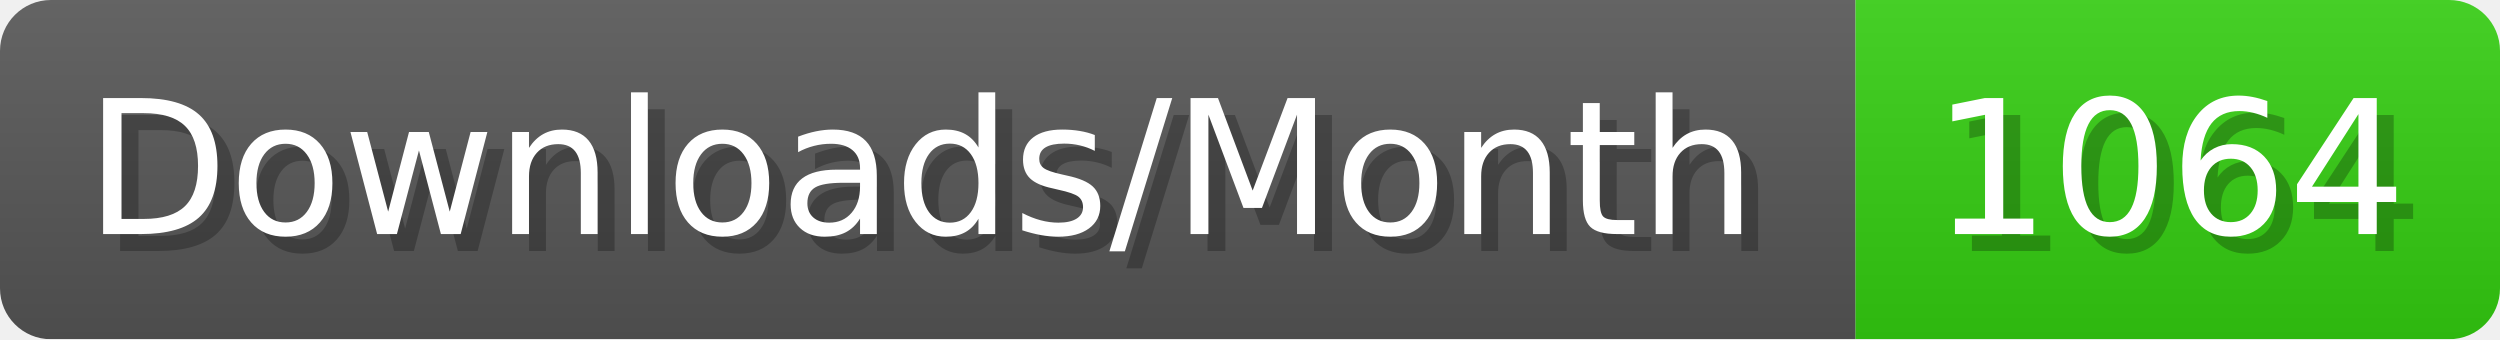
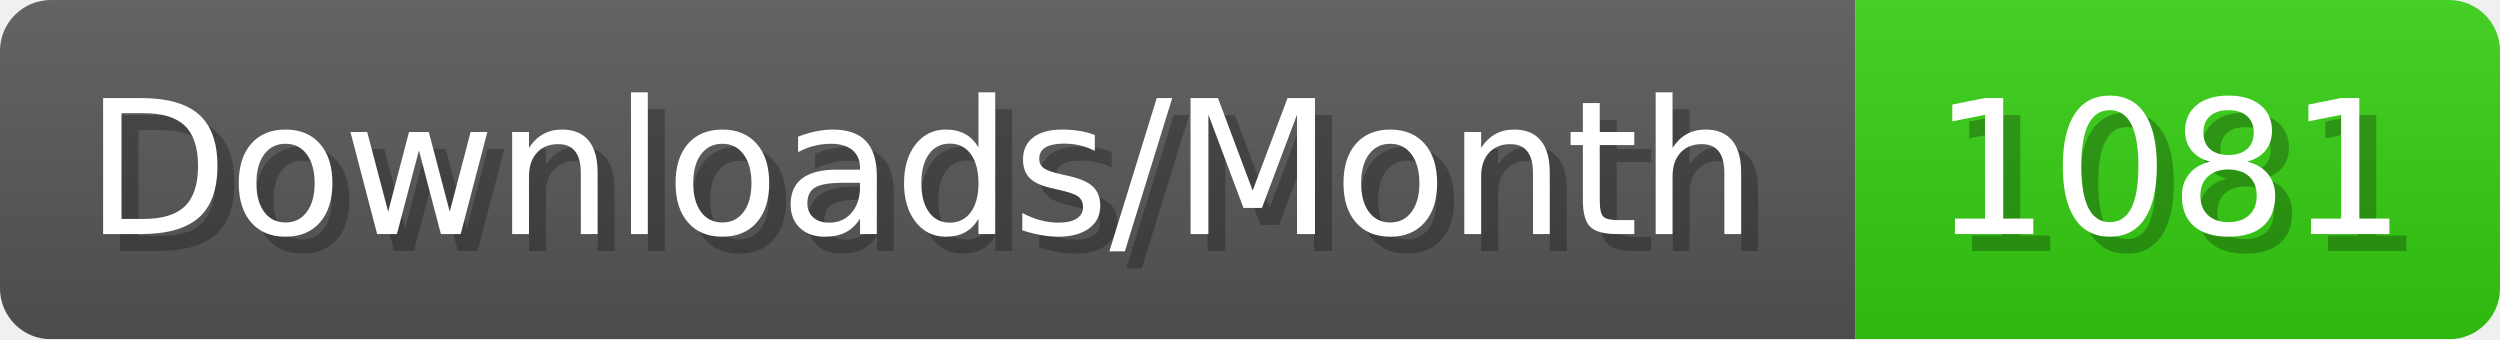
- <svg xmlns="http://www.w3.org/2000/svg" width="147.4" height="20" viewBox="0 0 1474 200" role="img" aria-label="Downloads/Month: 1064">
+ <svg xmlns="http://www.w3.org/2000/svg" width="147.4" height="20" viewBox="0 0 1474 200" role="img" aria-label="Downloads/Month: 1081">
  <linearGradient id="YlXUI" x2="0" y2="100%">
    <stop offset="0" stop-opacity=".1" stop-color="#EEE" />
    <stop offset="1" stop-opacity=".1" />
  </linearGradient>
  <mask id="JHhop">
    <rect width="1474" height="200" rx="30" fill="#FFF" />
  </mask>
  <g mask="url(#JHhop)">
    <rect width="1094" height="200" fill="#555" />
    <rect width="380" height="200" fill="#3C1" x="1094" />
    <rect width="1474" height="200" fill="url(#YlXUI)" />
  </g>
  <g aria-hidden="true" fill="#fff" text-anchor="start" font-family="Verdana,DejaVu Sans,sans-serif" font-size="110">
    <text x="60" y="148" textLength="994" fill="#000" opacity="0.25">Downloads/Month</text>
    <text x="50" y="138" textLength="994">Downloads/Month</text>
-     <text x="1149" y="148" textLength="280" fill="#000" opacity="0.25">1064</text>
-     <text x="1139" y="138" textLength="280">1064</text>
+     <text x="1149" y="148" textLength="280" fill="#000" opacity="0.25">1081</text>
+     <text x="1139" y="138" textLength="280">1081</text>
  </g>
</svg>
